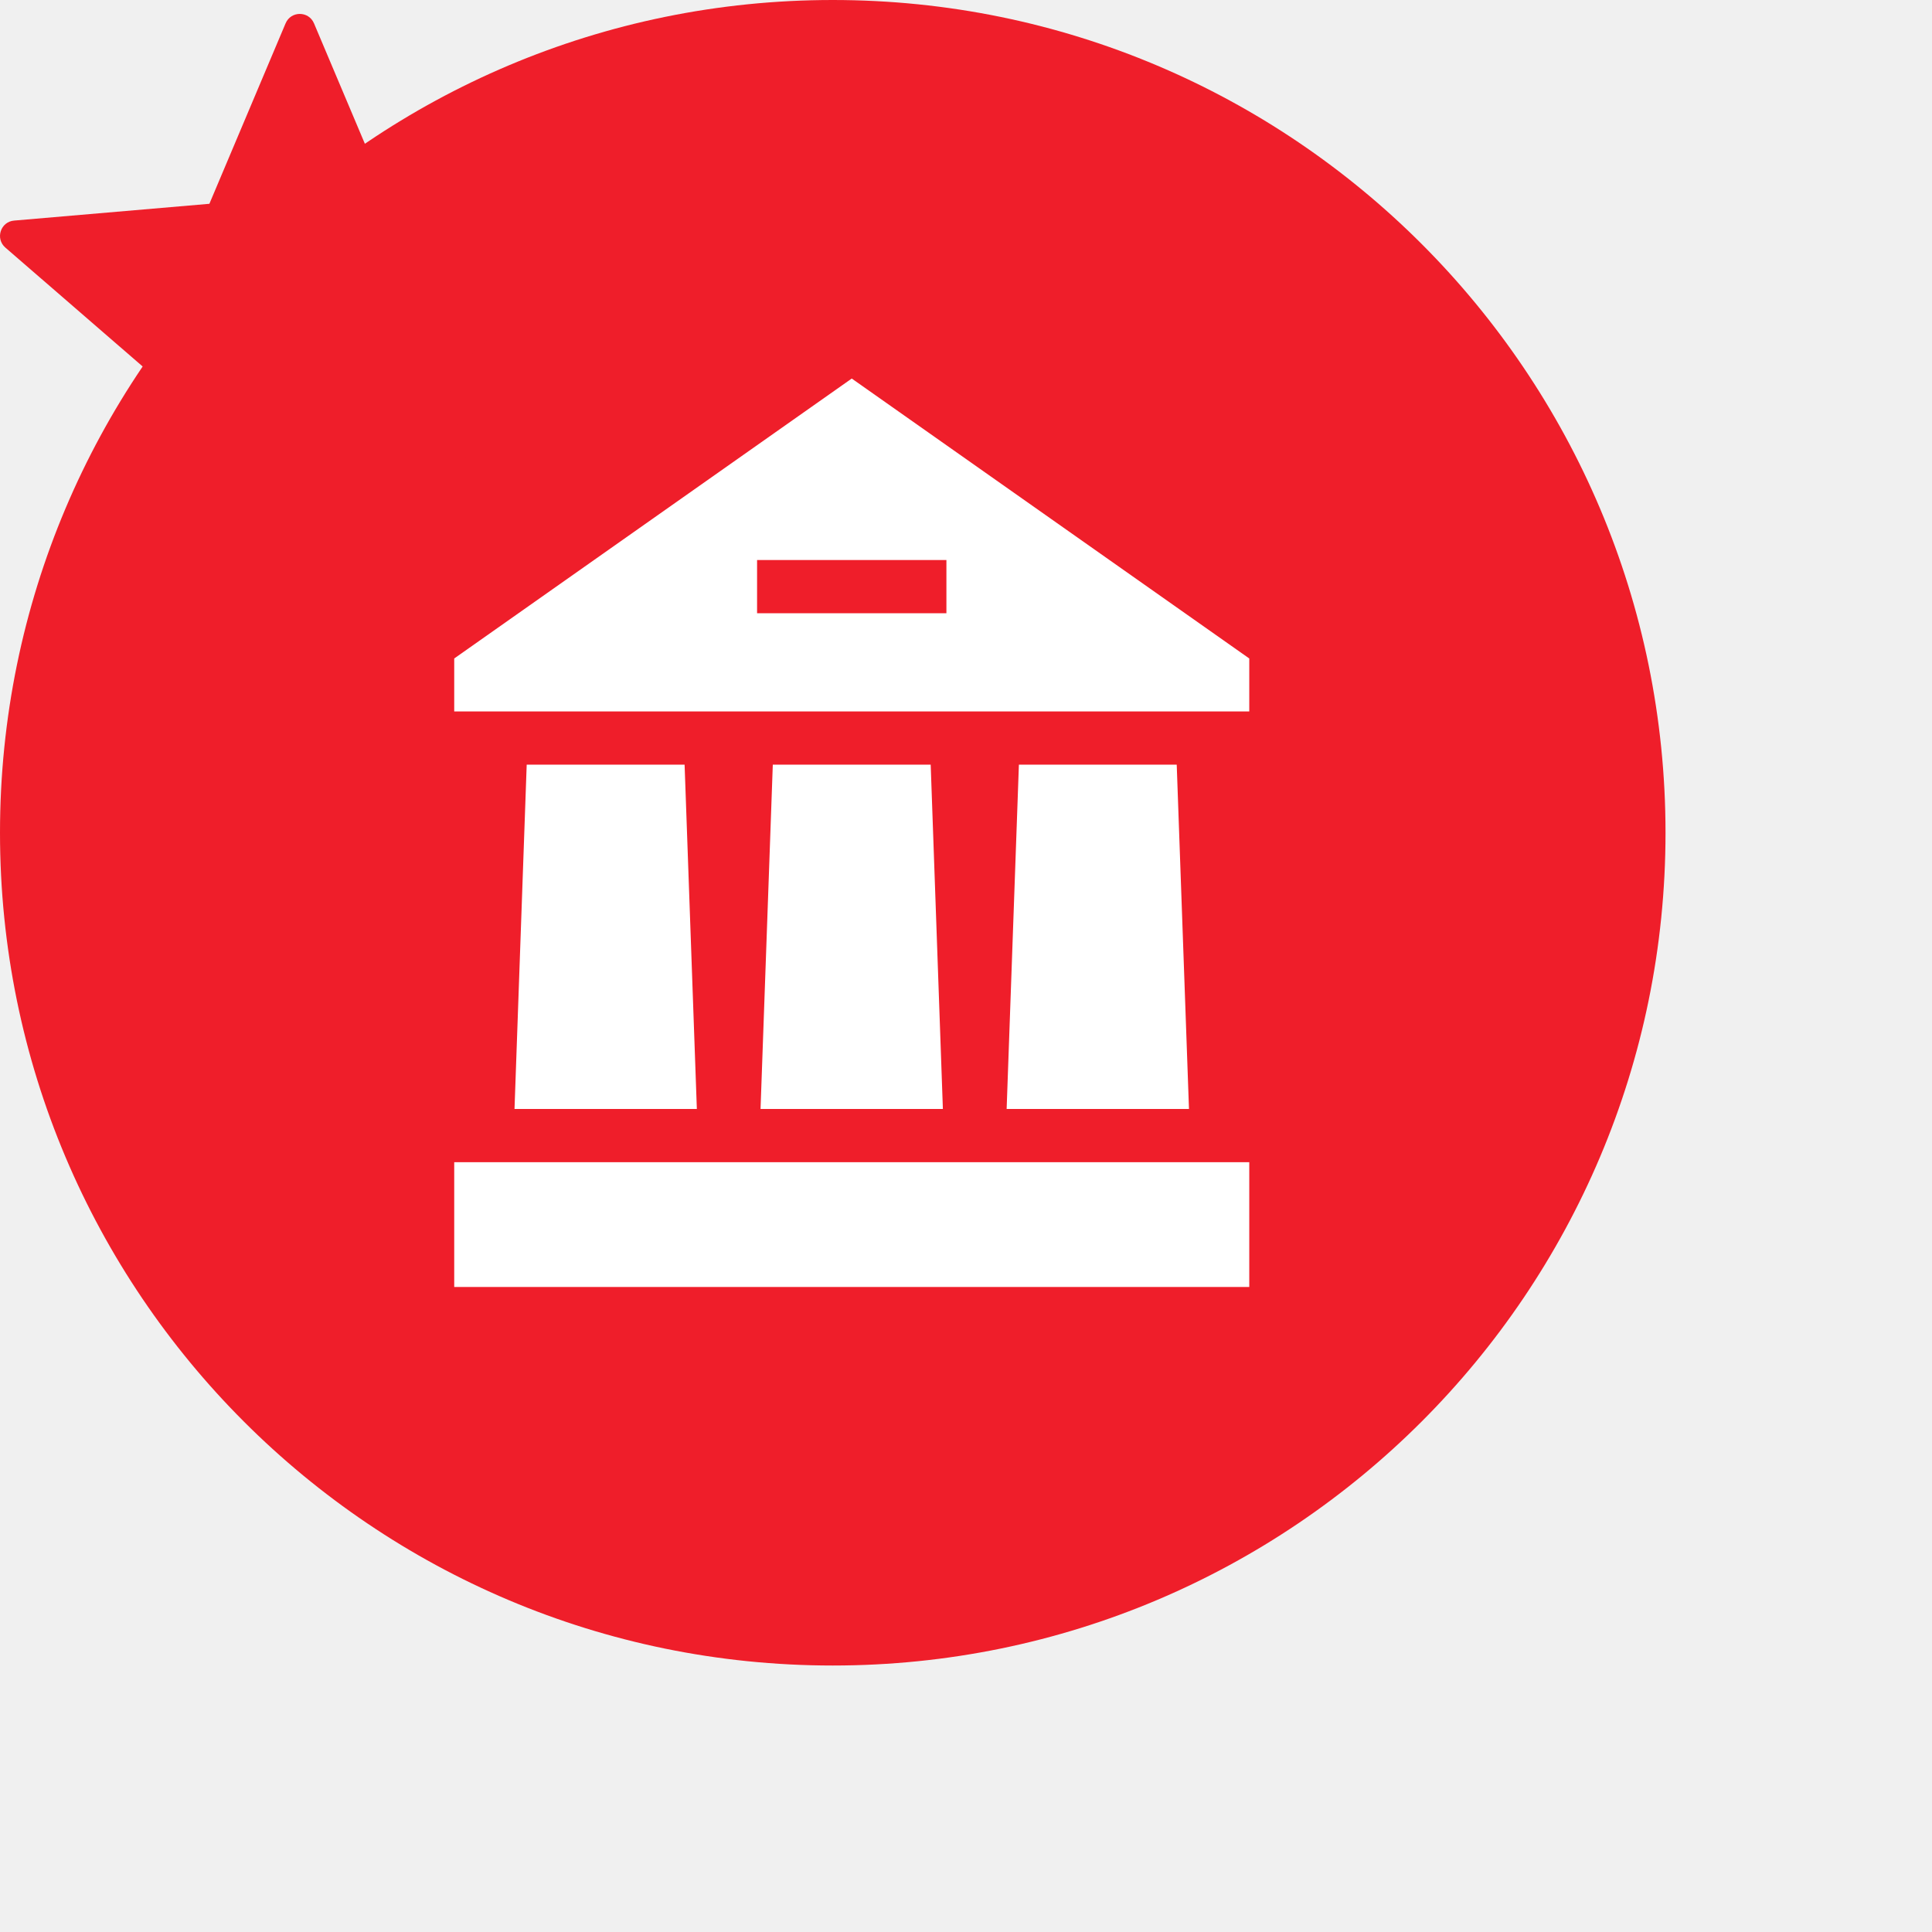
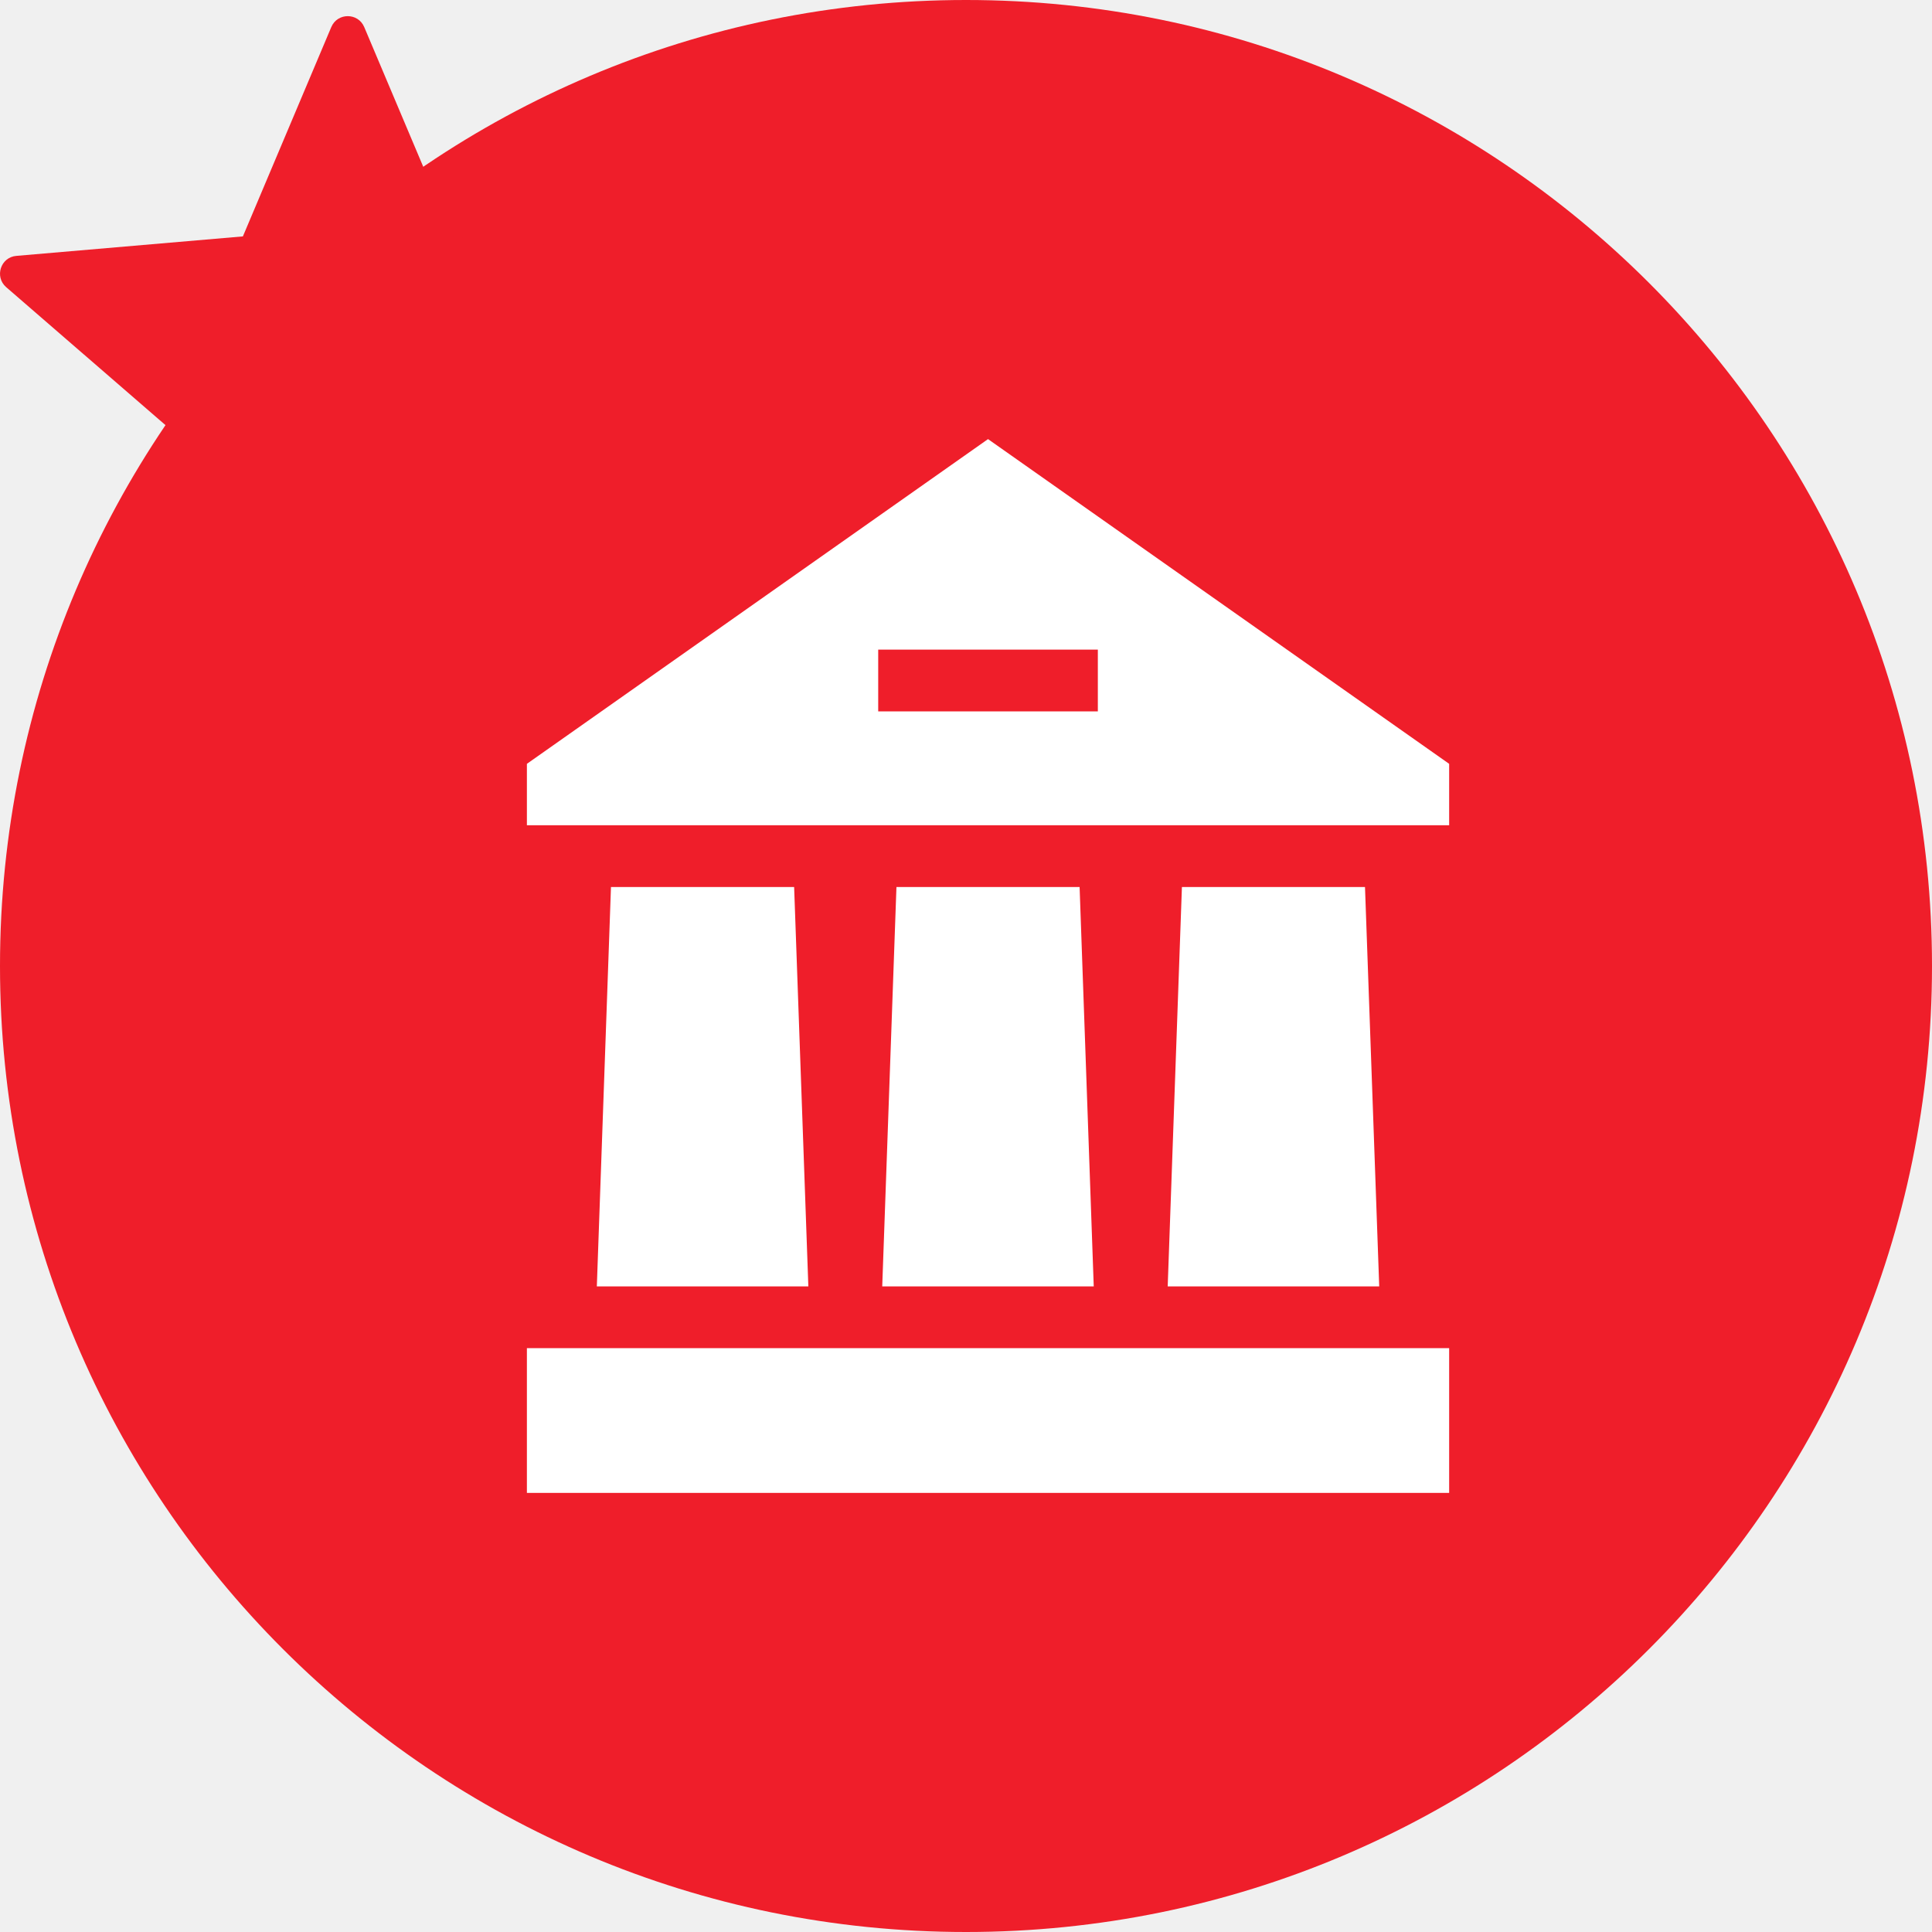
- <svg xmlns="http://www.w3.org/2000/svg" width="29" height="29" viewBox="0 0 29 29" fill="none">
+ <svg xmlns="http://www.w3.org/2000/svg" width="25" height="25" viewBox="0 0 25 25" fill="none">
  <circle cx="12.5" cy="12.5" r="12.5" fill="#EF1E2A" />
  <path d="M10.46 16.646L10.276 11.478H7.906L7.723 16.646H10.46Z" fill="white" />
  <path d="M15.294 11.478L15.11 16.646H17.847L17.663 11.478H15.294Z" fill="white" />
  <path d="M11.6 11.478L11.416 16.646H14.153L13.97 11.478H11.6Z" fill="white" />
  <path d="M6.818 17.445H18.752V19.318H6.818V17.445Z" fill="white" />
+   <path d="M4.713 0.35L5.858 3.06L8.789 3.311C8.992 3.329 9.074 3.583 8.92 3.716L6.697 5.642L7.363 8.507C7.409 8.706 7.194 8.863 7.019 8.757L4.5 7.238L1.982 8.757C1.806 8.863 1.591 8.706 1.637 8.507L2.304 5.642L0.08 3.716C-0.074 3.582 0.008 3.328 0.212 3.311L3.143 3.059L4.287 0.35C4.367 0.162 4.633 0.162 4.713 0.35Z" fill="#EF1E2A" />
  <path d="M18.752 10.679V9.884L12.785 5.682L6.818 9.884V10.679H18.752V10.679ZM11.364 9.205V8.406H14.206V9.205H11.364Z" fill="white" />
-   <path d="M4.713 0.35L5.858 3.06L8.789 3.311C8.992 3.329 9.074 3.583 8.92 3.716L6.697 5.642L7.363 8.507C7.409 8.706 7.194 8.863 7.019 8.757L4.5 7.238L1.982 8.757C1.806 8.863 1.591 8.706 1.637 8.507L2.304 5.642L0.08 3.716C-0.074 3.582 0.008 3.328 0.212 3.311L3.143 3.059L4.287 0.35C4.367 0.162 4.633 0.162 4.713 0.35Z" fill="#EF1E2A" />
</svg>
